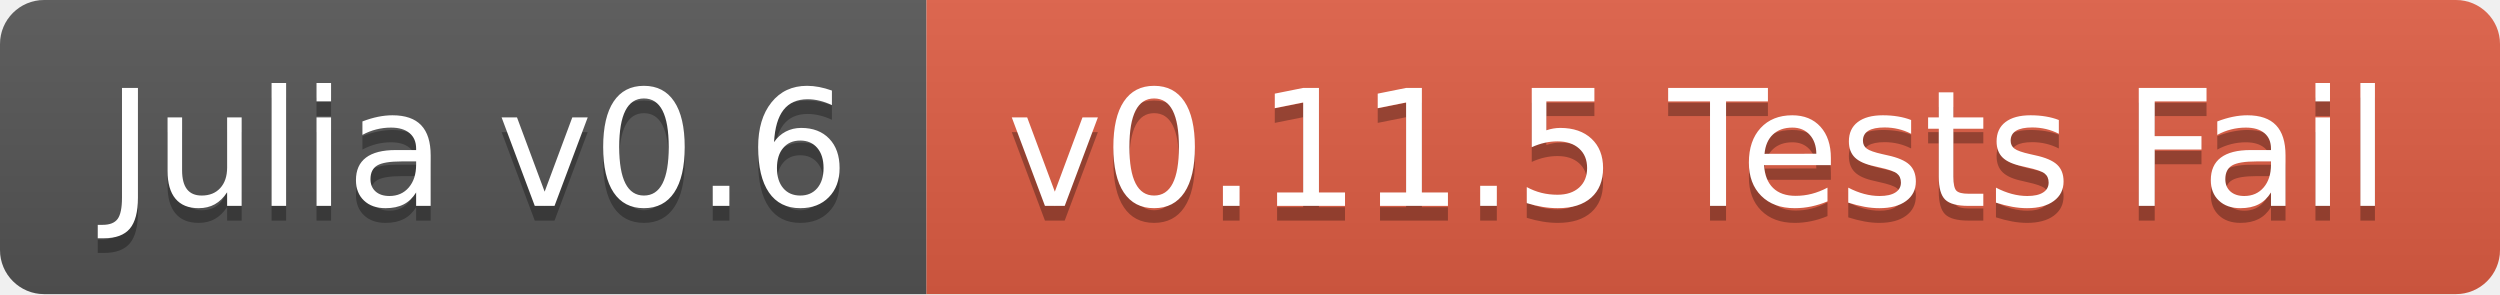
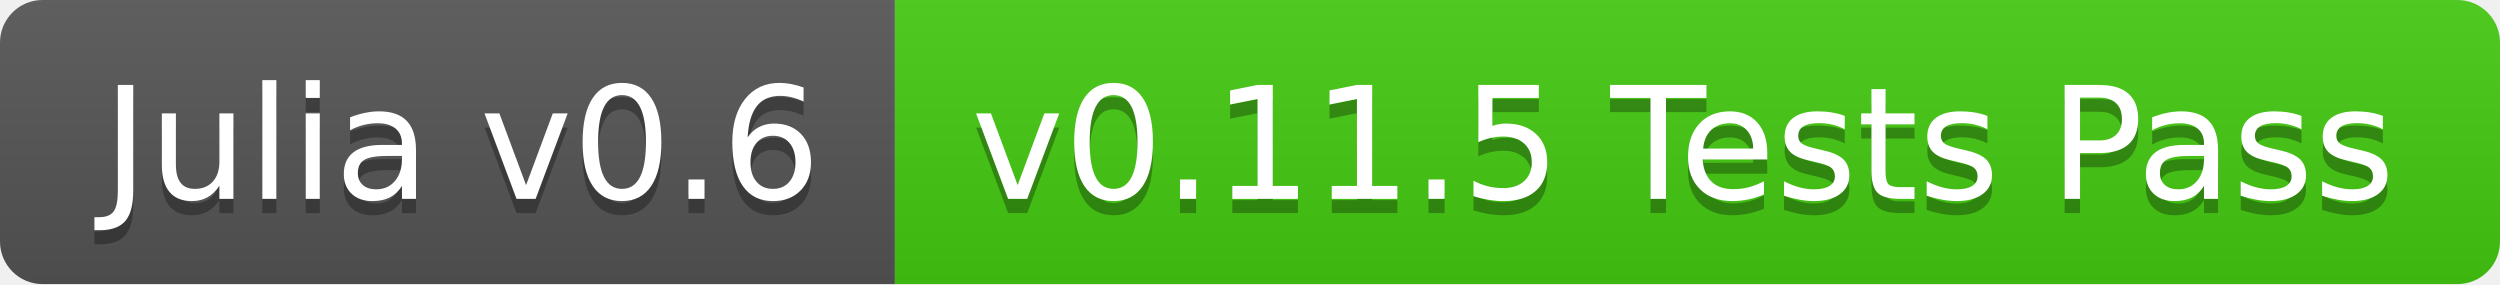
- <svg xmlns="http://www.w3.org/2000/svg" width="170" height="20">
+ <svg xmlns="http://www.w3.org/2000/svg" width="176" height="20">
  <linearGradient id="b" x2="0" y2="100%">
    <stop offset="0" stop-color="#bbb" stop-opacity=".1" />
    <stop offset="1" stop-opacity=".1" />
  </linearGradient>
  <clipPath id="a">
-     <rect width="170" height="20" rx="3" fill="#fff" />
+     <rect width="176" height="20" rx="3" fill="#fff" />
  </clipPath>
  <g clip-path="url(#a)">
    <path fill="#555" d="M0 0h63v20H0z" />
-     <path fill="#e05d44" d="M63 0h107v20H63z" />
-     <path fill="url(#b)" d="M0 0h170v20H0z" />
+     <path fill="#4c1" d="M63 0h113v20H63z" />
+     <path fill="url(#b)" d="M0 0h176v20H0z" />
  </g>
  <g fill="#fff" text-anchor="middle" font-family="DejaVu Sans,Verdana,Geneva,sans-serif" font-size="110">
    <text x="325" y="150" fill="#010101" fill-opacity=".3" transform="scale(.1)" textLength="530">Julia v0.6</text>
    <text x="325" y="140" transform="scale(.1)" textLength="530">Julia v0.6</text>
-     <text x="1155" y="150" fill="#010101" fill-opacity=".3" transform="scale(.1)" textLength="970">v0.11.5 Tests Fail</text>
-     <text x="1155" y="140" transform="scale(.1)" textLength="970">v0.11.5 Tests Fail</text>
+     <text x="1185" y="150" fill="#010101" fill-opacity=".3" transform="scale(.1)" textLength="1030">v0.11.5 Tests Pass</text>
+     <text x="1185" y="140" transform="scale(.1)" textLength="1030">v0.11.5 Tests Pass</text>
  </g>
</svg>
